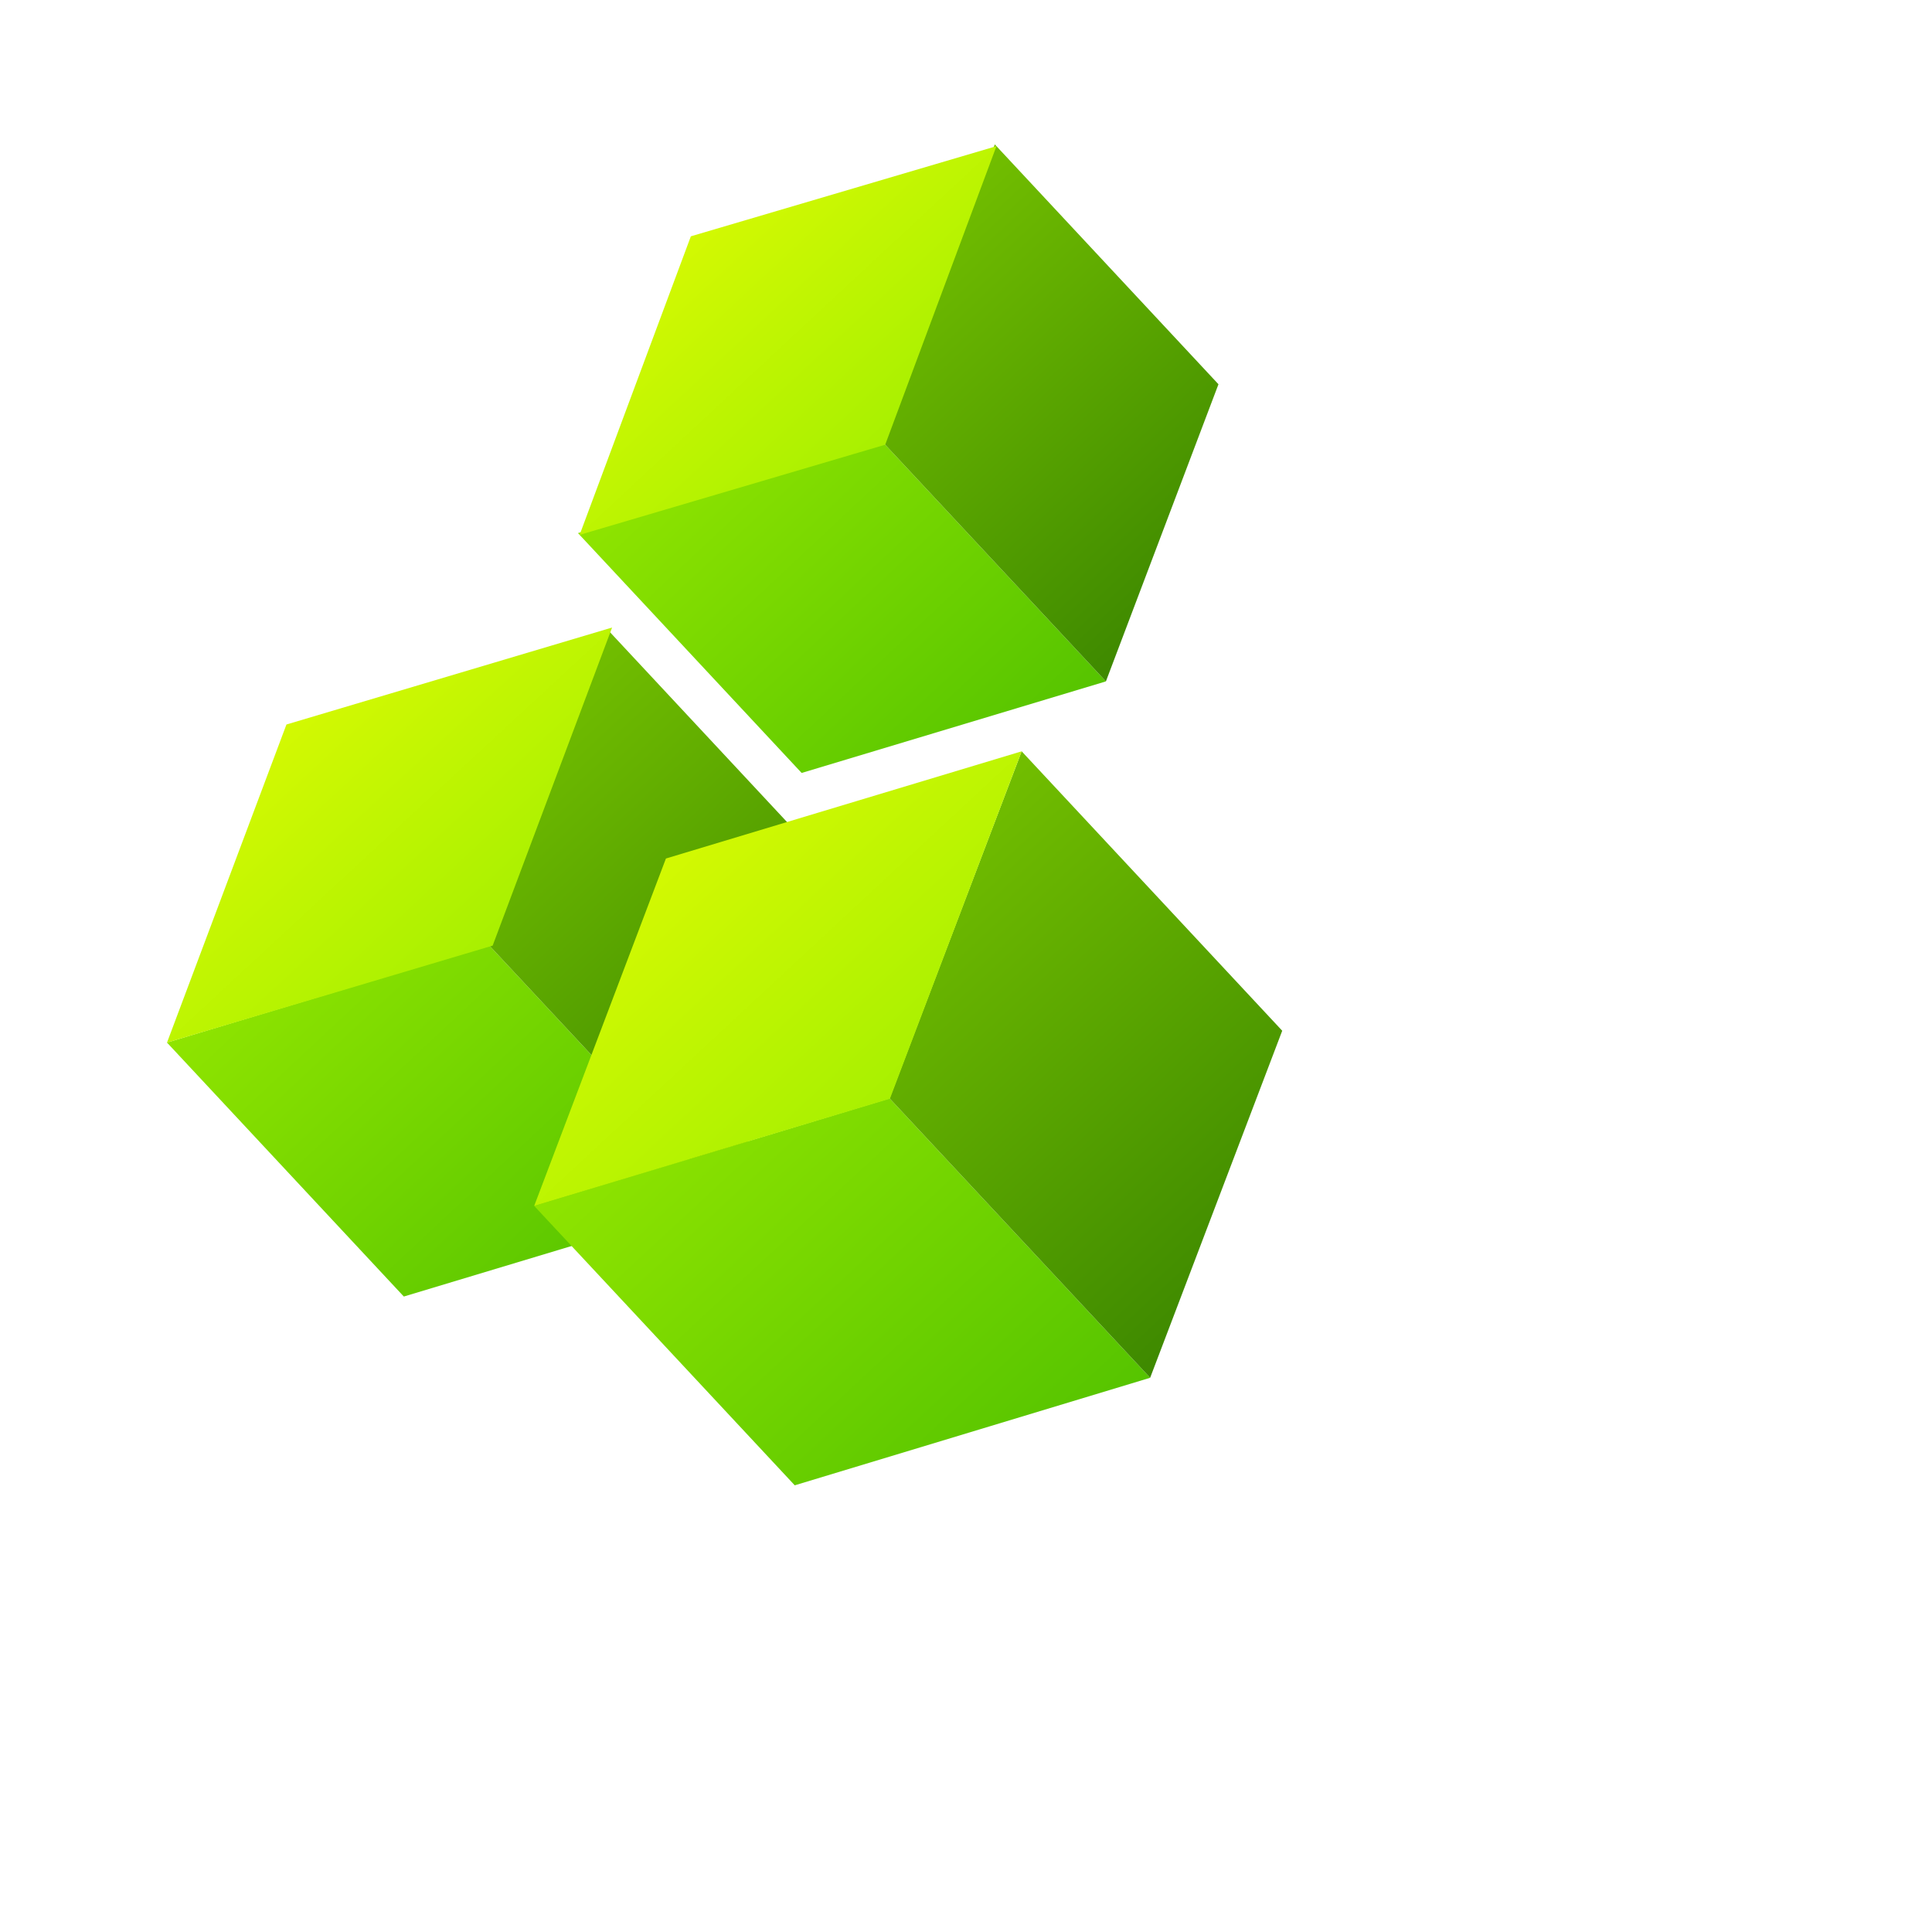
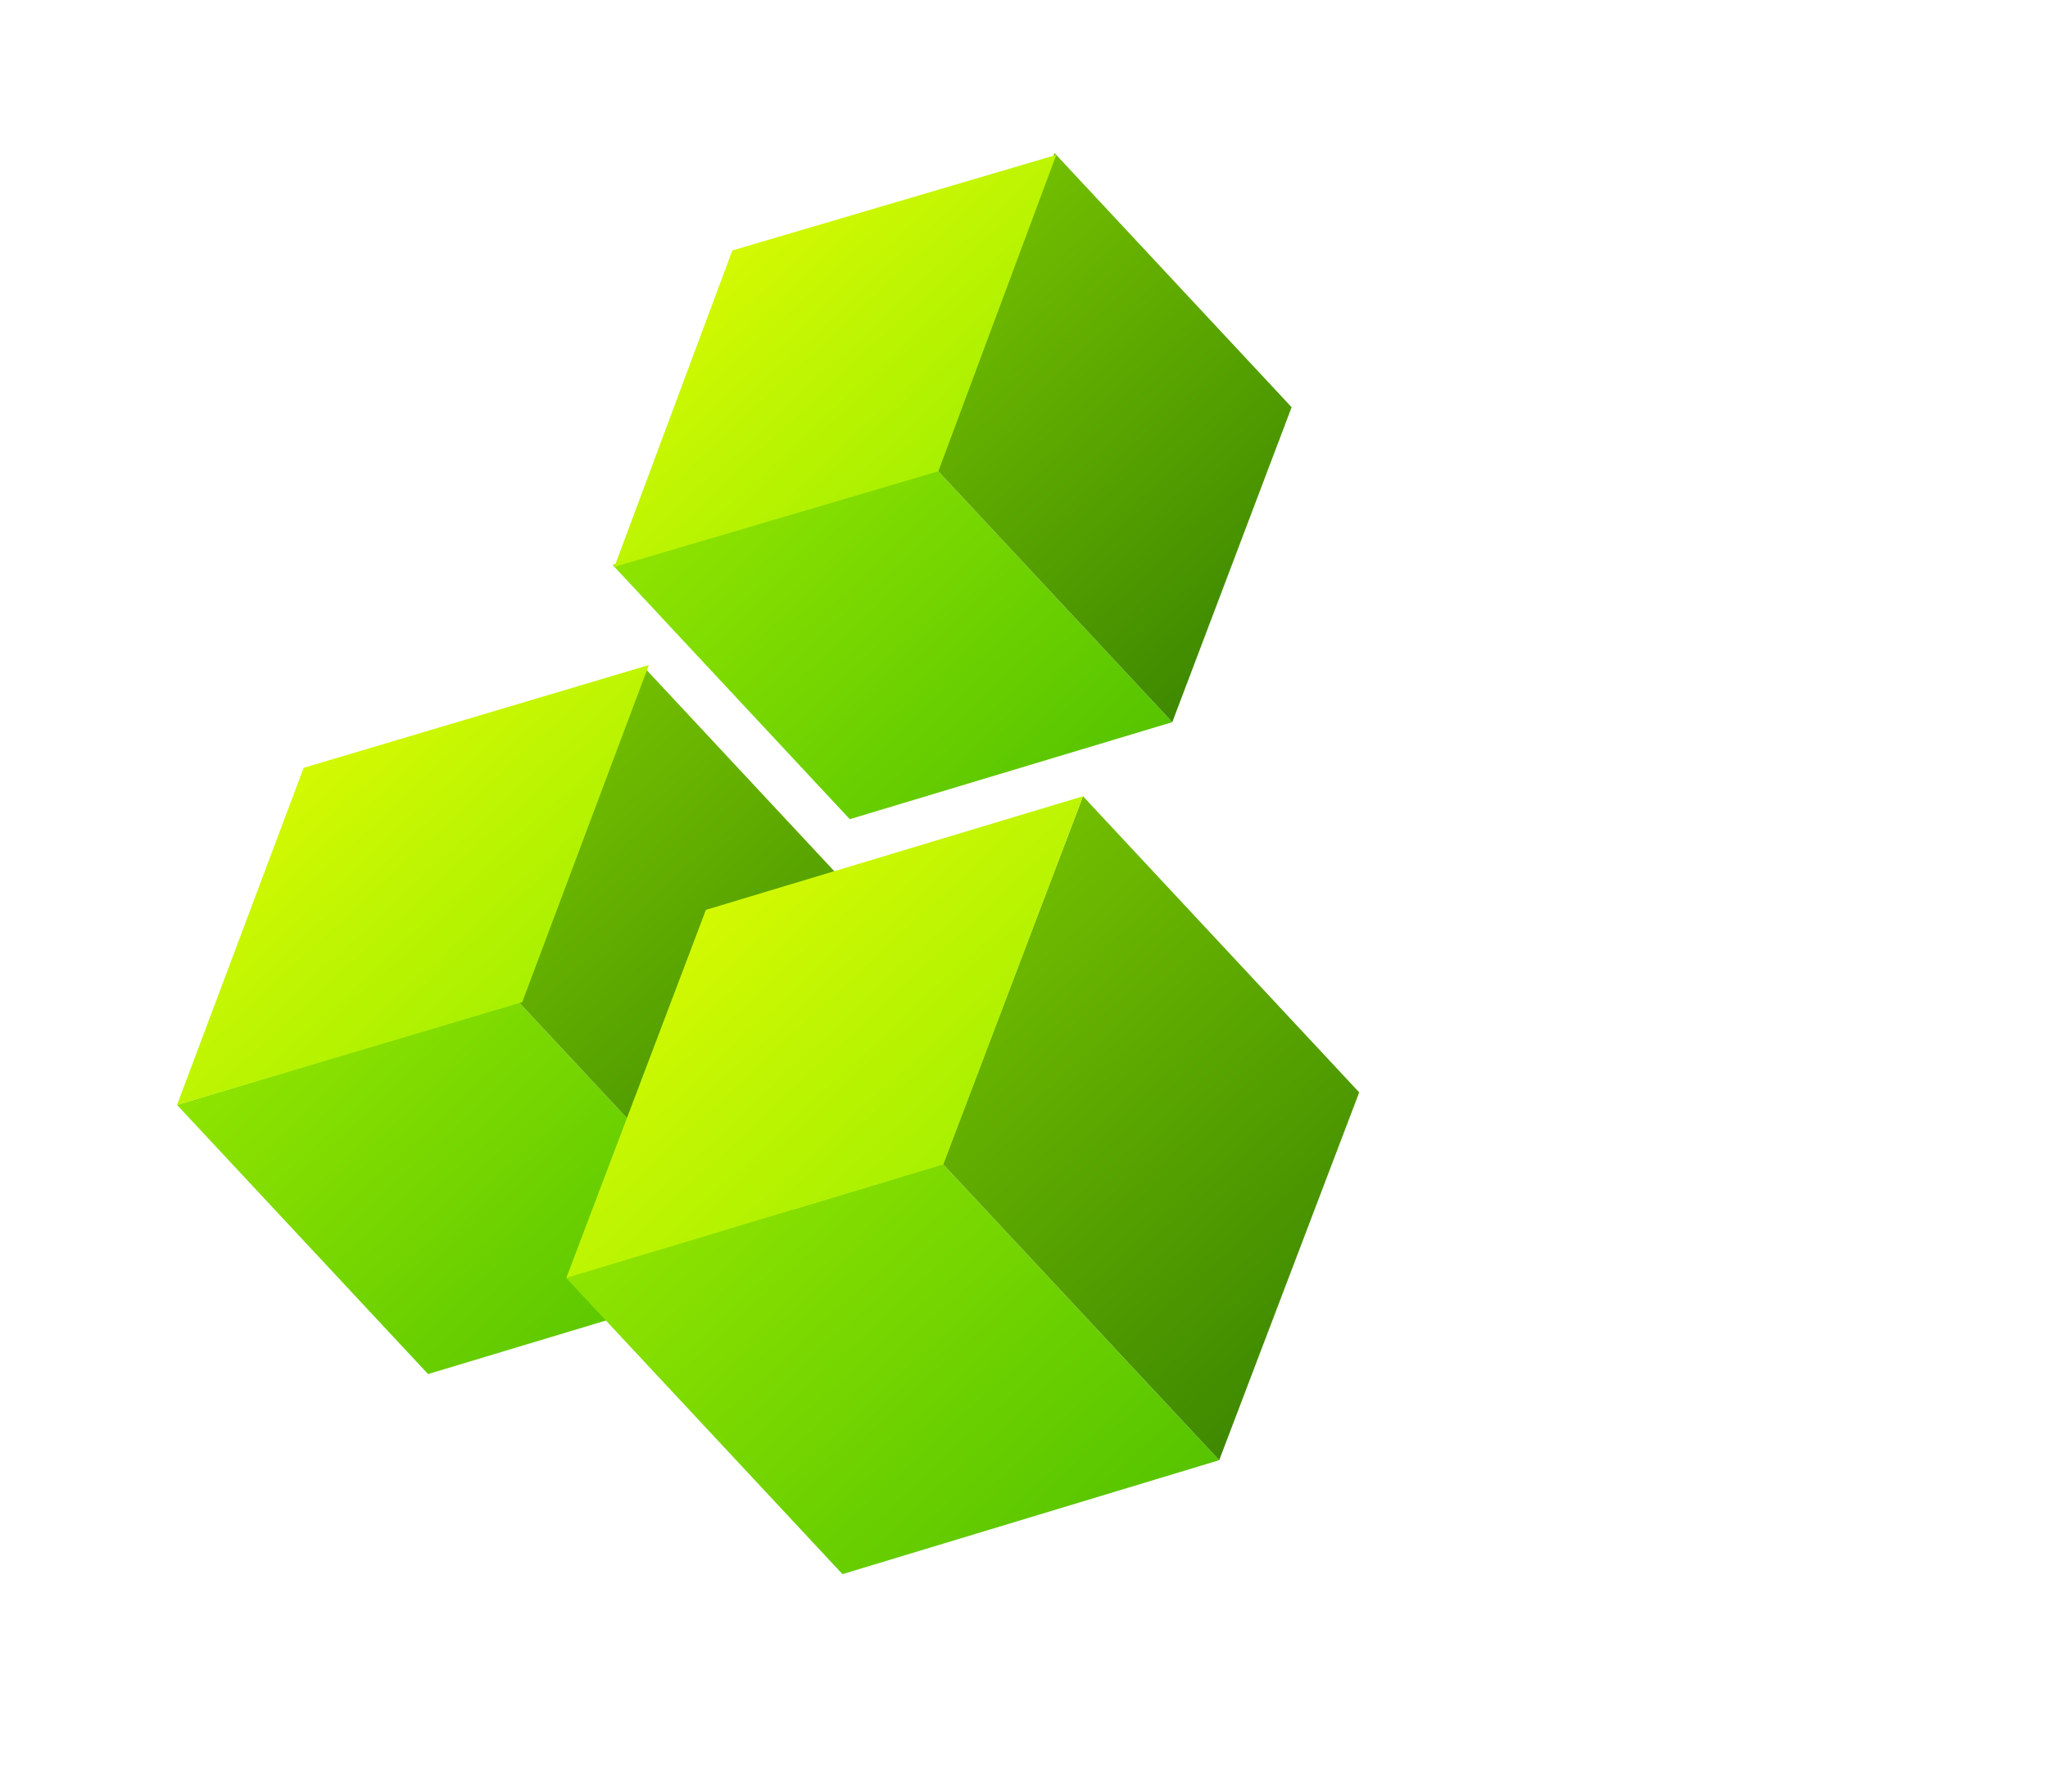
- <svg xmlns="http://www.w3.org/2000/svg" viewBox="-100 -100 400 400" version="1.1" id="Bkvg0o8bm">
+ <svg xmlns="http://www.w3.org/2000/svg" viewBox="-100 -100 400 350" version="1.1" id="Bkvg0o8bm">
  <style>@-webkit-keyframes rJjPgRiU-7_SyAdAi8bQ_Animation{0%{-webkit-transform: rotate(0deg);transform: rotate(0deg);}13.33%{-webkit-transform: rotate(0deg);transform: rotate(0deg);}20.56%{-webkit-transform: rotate(90deg);transform: rotate(90deg);}33.33%{-webkit-transform: rotate(120deg);transform: rotate(120deg);}83.33%{-webkit-transform: rotate(0deg);transform: rotate(0deg);}100%{-webkit-transform: rotate(0deg);transform: rotate(0deg);}}@keyframes rJjPgRiU-7_SyAdAi8bQ_Animation{0%{-webkit-transform: rotate(0deg);transform: rotate(0deg);}13.33%{-webkit-transform: rotate(0deg);transform: rotate(0deg);}20.56%{-webkit-transform: rotate(90deg);transform: rotate(90deg);}33.33%{-webkit-transform: rotate(120deg);transform: rotate(120deg);}83.33%{-webkit-transform: rotate(0deg);transform: rotate(0deg);}100%{-webkit-transform: rotate(0deg);transform: rotate(0deg);}}@-webkit-keyframes BkDPlAoIZX_rk-KAiLbm_Animation{0%{-webkit-transform: rotate(0deg);transform: rotate(0deg);}13.33%{-webkit-transform: rotate(0deg);transform: rotate(0deg);}24.44%{-webkit-transform: rotate(90deg);transform: rotate(90deg);}35.56%{-webkit-transform: rotate(90deg);transform: rotate(90deg);}50%{-webkit-transform: rotate(90deg);transform: rotate(90deg);}83.33%{-webkit-transform: rotate(0deg);transform: rotate(0deg);}100%{-webkit-transform: rotate(0deg);transform: rotate(0deg);}}@keyframes BkDPlAoIZX_rk-KAiLbm_Animation{0%{-webkit-transform: rotate(0deg);transform: rotate(0deg);}13.33%{-webkit-transform: rotate(0deg);transform: rotate(0deg);}24.44%{-webkit-transform: rotate(90deg);transform: rotate(90deg);}35.56%{-webkit-transform: rotate(90deg);transform: rotate(90deg);}50%{-webkit-transform: rotate(90deg);transform: rotate(90deg);}83.33%{-webkit-transform: rotate(0deg);transform: rotate(0deg);}100%{-webkit-transform: rotate(0deg);transform: rotate(0deg);}}@-webkit-keyframes rymwgCjUZQ_H1WU0i8WQ_Animation{0%{-webkit-transform: rotate(0deg);transform: rotate(0deg);}16.67%{-webkit-transform: rotate(20deg);transform: rotate(20deg);}25%{-webkit-transform: rotate(20deg);transform: rotate(20deg);}38.33%{-webkit-transform: rotate(60deg);transform: rotate(60deg);}50%{-webkit-transform: rotate(180deg);transform: rotate(180deg);}83.33%{-webkit-transform: rotate(0deg);transform: rotate(0deg);}100%{-webkit-transform: rotate(0deg);transform: rotate(0deg);}}@keyframes rymwgCjUZQ_H1WU0i8WQ_Animation{0%{-webkit-transform: rotate(0deg);transform: rotate(0deg);}16.67%{-webkit-transform: rotate(20deg);transform: rotate(20deg);}25%{-webkit-transform: rotate(20deg);transform: rotate(20deg);}38.33%{-webkit-transform: rotate(60deg);transform: rotate(60deg);}50%{-webkit-transform: rotate(180deg);transform: rotate(180deg);}83.33%{-webkit-transform: rotate(0deg);transform: rotate(0deg);}100%{-webkit-transform: rotate(0deg);transform: rotate(0deg);}}@-webkit-keyframes rymwgCjUZQ_r1EZCsUZm_Animation{0%{-webkit-transform: translate(10px, 55px);transform: translate(10px, 55px);}16.67%{-webkit-transform: translate(-10px, 30px);transform: translate(-10px, 30px);}25%{-webkit-transform: translate(-10px, 32px);transform: translate(-10px, 32px);}33.33%{-webkit-transform: translate(-10px, -50px);transform: translate(-10px, -50px);}50%{-webkit-transform: translate(-5px, -24px);transform: translate(-5px, -24px);}100%{-webkit-transform: translate(10px, 55px);transform: translate(10px, 55px);}}@keyframes rymwgCjUZQ_r1EZCsUZm_Animation{0%{-webkit-transform: translate(10px, 55px);transform: translate(10px, 55px);}16.67%{-webkit-transform: translate(-10px, 30px);transform: translate(-10px, 30px);}25%{-webkit-transform: translate(-10px, 32px);transform: translate(-10px, 32px);}33.33%{-webkit-transform: translate(-10px, -50px);transform: translate(-10px, -50px);}50%{-webkit-transform: translate(-5px, -24px);transform: translate(-5px, -24px);}100%{-webkit-transform: translate(10px, 55px);transform: translate(10px, 55px);}}@-webkit-keyframes rJjPgRiU-7_r1--AsIZm_Animation{0%{-webkit-transform: translate(10px, 55px);transform: translate(10px, 55px);}16.67%{-webkit-transform: translate(50px, 85px);transform: translate(50px, 85px);}20.56%{-webkit-transform: translate(48px, 84px);transform: translate(48px, 84px);}23.89%{-webkit-transform: translate(30px, 70px);transform: translate(30px, 70px);}100%{-webkit-transform: translate(10px, 55px);transform: translate(10px, 55px);}}@keyframes rJjPgRiU-7_r1--AsIZm_Animation{0%{-webkit-transform: translate(10px, 55px);transform: translate(10px, 55px);}16.67%{-webkit-transform: translate(50px, 85px);transform: translate(50px, 85px);}20.56%{-webkit-transform: translate(48px, 84px);transform: translate(48px, 84px);}23.89%{-webkit-transform: translate(30px, 70px);transform: translate(30px, 70px);}100%{-webkit-transform: translate(10px, 55px);transform: translate(10px, 55px);}}@-webkit-keyframes BkDPlAoIZX_SJm-CsL-m_Animation{0%{-webkit-transform: translate(10px, 50px);transform: translate(10px, 50px);}16.67%{-webkit-transform: translate(30px, 100px);transform: translate(30px, 100px);}35.56%{-webkit-transform: translate(25px, 89px);transform: translate(25px, 89px);}45%{-webkit-transform: translate(25px, 89px);transform: translate(25px, 89px);}56.67%{-webkit-transform: translate(75px, 20px);transform: translate(75px, 20px);}100%{-webkit-transform: translate(10px, 50px);transform: translate(10px, 50px);}}@keyframes BkDPlAoIZX_SJm-CsL-m_Animation{0%{-webkit-transform: translate(10px, 50px);transform: translate(10px, 50px);}16.67%{-webkit-transform: translate(30px, 100px);transform: translate(30px, 100px);}35.56%{-webkit-transform: translate(25px, 89px);transform: translate(25px, 89px);}45%{-webkit-transform: translate(25px, 89px);transform: translate(25px, 89px);}56.67%{-webkit-transform: translate(75px, 20px);transform: translate(75px, 20px);}100%{-webkit-transform: translate(10px, 50px);transform: translate(10px, 50px);}}#Bkvg0o8bm *{-webkit-animation-duration: 6s;animation-duration: 6s;-webkit-animation-iteration-count: infinite;animation-iteration-count: infinite;-webkit-animation-timing-function: cubic-bezier(0, 0, 1, 1);animation-timing-function: cubic-bezier(0, 0, 1, 1);}#HyePgCsLb7{stroke: none;stroke-width: 1;fill: none;}#rJbDx0i8ZX{-webkit-transform:  translate(-1051px, -1447px);transform:  translate(-1051px, -1447px);}#S1MvxCi8b7{-webkit-transform:  translate(954px, 1305px);transform:  translate(954px, 1305px);}#rymwgCjUZQ{-webkit-transform:  translate(92px, 186px) rotate(317deg) translate(-92px, -186px) translate(29px, 119px);transform:  translate(92px, 186px) rotate(317deg) translate(-92px, -186px) translate(29px, 119px);}#H1NwlAoLbQ{fill: url(#linearGradient-7);}#BJHve0iIbX{fill: url(#linearGradient-8);}#H1IPx0oU-Q{fill: url(#linearGradient-9);}#BkDPlAoIZX{-webkit-transform:  translate(173px, 87px) rotate(317deg) translate(-173px, -87px) translate(114px, 24px);transform:  translate(173px, 87px) rotate(317deg) translate(-173px, -87px) translate(114px, 24px);}#S1dvxRjIWQ{fill: url(#linearGradient-4);}#H1KwxRoUZ7{fill: url(#linearGradient-5);}#S1cvlRoLZQ{fill: url(#linearGradient-6);}#rJjPgRiU-7{-webkit-transform:  translate(175px, 218.5px) rotate(317deg) translate(-175px, -218.5px) translate(106px, 145px);transform:  translate(175px, 218.5px) rotate(317deg) translate(-175px, -218.5px) translate(106px, 145px);}#S1nDxCo8Wm{fill: url(#linearGradient-1);}#SkTveRoLW7{fill: url(#linearGradient-2);}#H1Cvg0j8bQ{fill: url(#linearGradient-3);}#BkDPlAoIZX_SJm-CsL-m{-webkit-animation-name: BkDPlAoIZX_SJm-CsL-m_Animation;animation-name: BkDPlAoIZX_SJm-CsL-m_Animation;-webkit-transform-origin: 50% 50%;transform-origin: 50% 50%;transform-box: fill-box;-webkit-transform: translate(10px, 50px);transform: translate(10px, 50px);}#rJjPgRiU-7_r1--AsIZm{-webkit-animation-name: rJjPgRiU-7_r1--AsIZm_Animation;animation-name: rJjPgRiU-7_r1--AsIZm_Animation;-webkit-transform-origin: 50% 50%;transform-origin: 50% 50%;transform-box: fill-box;-webkit-transform: translate(10px, 55px);transform: translate(10px, 55px);}#rymwgCjUZQ_r1EZCsUZm{-webkit-animation-name: rymwgCjUZQ_r1EZCsUZm_Animation;animation-name: rymwgCjUZQ_r1EZCsUZm_Animation;-webkit-transform-origin: 50% 50%;transform-origin: 50% 50%;transform-box: fill-box;-webkit-transform: translate(10px, 55px);transform: translate(10px, 55px);}#rymwgCjUZQ_H1WU0i8WQ{-webkit-animation-name: rymwgCjUZQ_H1WU0i8WQ_Animation;animation-name: rymwgCjUZQ_H1WU0i8WQ_Animation;-webkit-transform-origin: 50% 50%;transform-origin: 50% 50%;transform-box: fill-box;}#BkDPlAoIZX_rk-KAiLbm{-webkit-animation-name: BkDPlAoIZX_rk-KAiLbm_Animation;animation-name: BkDPlAoIZX_rk-KAiLbm_Animation;-webkit-transform-origin: 50% 50%;transform-origin: 50% 50%;transform-box: fill-box;}#rJjPgRiU-7_SyAdAi8bQ{-webkit-animation-name: rJjPgRiU-7_SyAdAi8bQ_Animation;animation-name: rJjPgRiU-7_SyAdAi8bQ_Animation;-webkit-transform-origin: 50% 50%;transform-origin: 50% 50%;transform-box: fill-box;}</style>
  <defs>
    <linearGradient x1="50%" y1="0%" x2="50%" y2="100%" id="linearGradient-1">
      <stop stop-color="#8FE400" offset="0%" />
      <stop stop-color="#56C400" offset="100%" />
    </linearGradient>
    <linearGradient x1="50%" y1="0%" x2="50%" y2="100%" id="linearGradient-2">
      <stop stop-color="#72BE00" offset="0%" />
      <stop stop-color="#3E8900" offset="100%" />
    </linearGradient>
    <linearGradient x1="50%" y1="0%" x2="50%" y2="100%" id="linearGradient-3">
      <stop stop-color="#D3F902" offset="0%" />
      <stop stop-color="#A8F001" offset="100%" />
    </linearGradient>
    <linearGradient x1="50%" y1="0%" x2="50%" y2="100%" id="linearGradient-4">
      <stop stop-color="#8FE400" offset="0%" />
      <stop stop-color="#56C400" offset="100%" />
    </linearGradient>
    <linearGradient x1="50%" y1="0%" x2="50%" y2="100%" id="linearGradient-5">
      <stop stop-color="#72BE00" offset="0%" />
      <stop stop-color="#3E8900" offset="100%" />
    </linearGradient>
    <linearGradient x1="50%" y1="0%" x2="50%" y2="100%" id="linearGradient-6">
      <stop stop-color="#D3F902" offset="0%" />
      <stop stop-color="#A8F001" offset="100%" />
    </linearGradient>
    <linearGradient x1="50%" y1="0%" x2="50%" y2="100%" id="linearGradient-7">
      <stop stop-color="#8FE400" offset="0%" />
      <stop stop-color="#56C400" offset="100%" />
    </linearGradient>
    <linearGradient x1="50%" y1="0%" x2="50%" y2="100%" id="linearGradient-8">
      <stop stop-color="#72BE00" offset="0%" />
      <stop stop-color="#3E8900" offset="100%" />
    </linearGradient>
    <linearGradient x1="50%" y1="0%" x2="50%" y2="100%" id="linearGradient-9">
      <stop stop-color="#D3F902" offset="0%" />
      <stop stop-color="#A8F001" offset="100%" />
    </linearGradient>
  </defs>
  <g id="HyePgCsLb7" fill-rule="evenodd">
    <g id="rJbDx0i8ZX">
      <g id="S1MvxCi8b7">
        <g id="rymwgCjUZQ_r1EZCsUZm" data-animator-group="true" data-animator-type="0">
          <g id="rymwgCjUZQ_H1WU0i8WQ" data-animator-group="true" data-animator-type="1">
            <g id="rymwgCjUZQ">
              <polygon id="H1NwlAoLbQ" points="62.512 134 0 103.19 0 31.299 62.512 62.109" />
              <polygon id="BJHve0iIbX" points="62.512 134 125.023 103.19 125.023 31.299 62.512 62.109" />
              <polygon id="H1IPx0oU-Q" points="0 31.299 63 0 126 31.299 63 62.599" />
            </g>
          </g>
        </g>
        <g id="BkDPlAoIZX_SJm-CsL-m" data-animator-group="true" data-animator-type="0">
          <g id="BkDPlAoIZX_rk-KAiLbm" data-animator-group="true" data-animator-type="1">
            <g id="BkDPlAoIZX">
              <polygon id="S1dvxRjIWQ" points="59 126 0 96.9 0 29 59 58.1" />
              <polygon id="H1KwxRoUZ7" points="59 126 118 96.9 118 29 59 58.1" />
              <polygon id="S1cvlRoLZQ" points="0 29.5 59 0 118 29.5 59 59" />
            </g>
          </g>
        </g>
        <g id="rJjPgRiU-7_r1--AsIZm" data-animator-group="true" data-animator-type="0">
          <g id="rJjPgRiU-7_SyAdAi8bQ" data-animator-group="true" data-animator-type="1">
            <g id="rJjPgRiU-7">
              <polygon id="S1nDxCo8Wm" points="69 147 0 113.1 0 34 69 67.9" />
              <polygon id="SkTveRoLW7" points="69 147 138 113.1 138 34 69 67.9" />
              <polygon id="H1Cvg0j8bQ" points="0 34 69 0 138 34 69 68" />
            </g>
          </g>
        </g>
      </g>
    </g>
  </g>
</svg>
